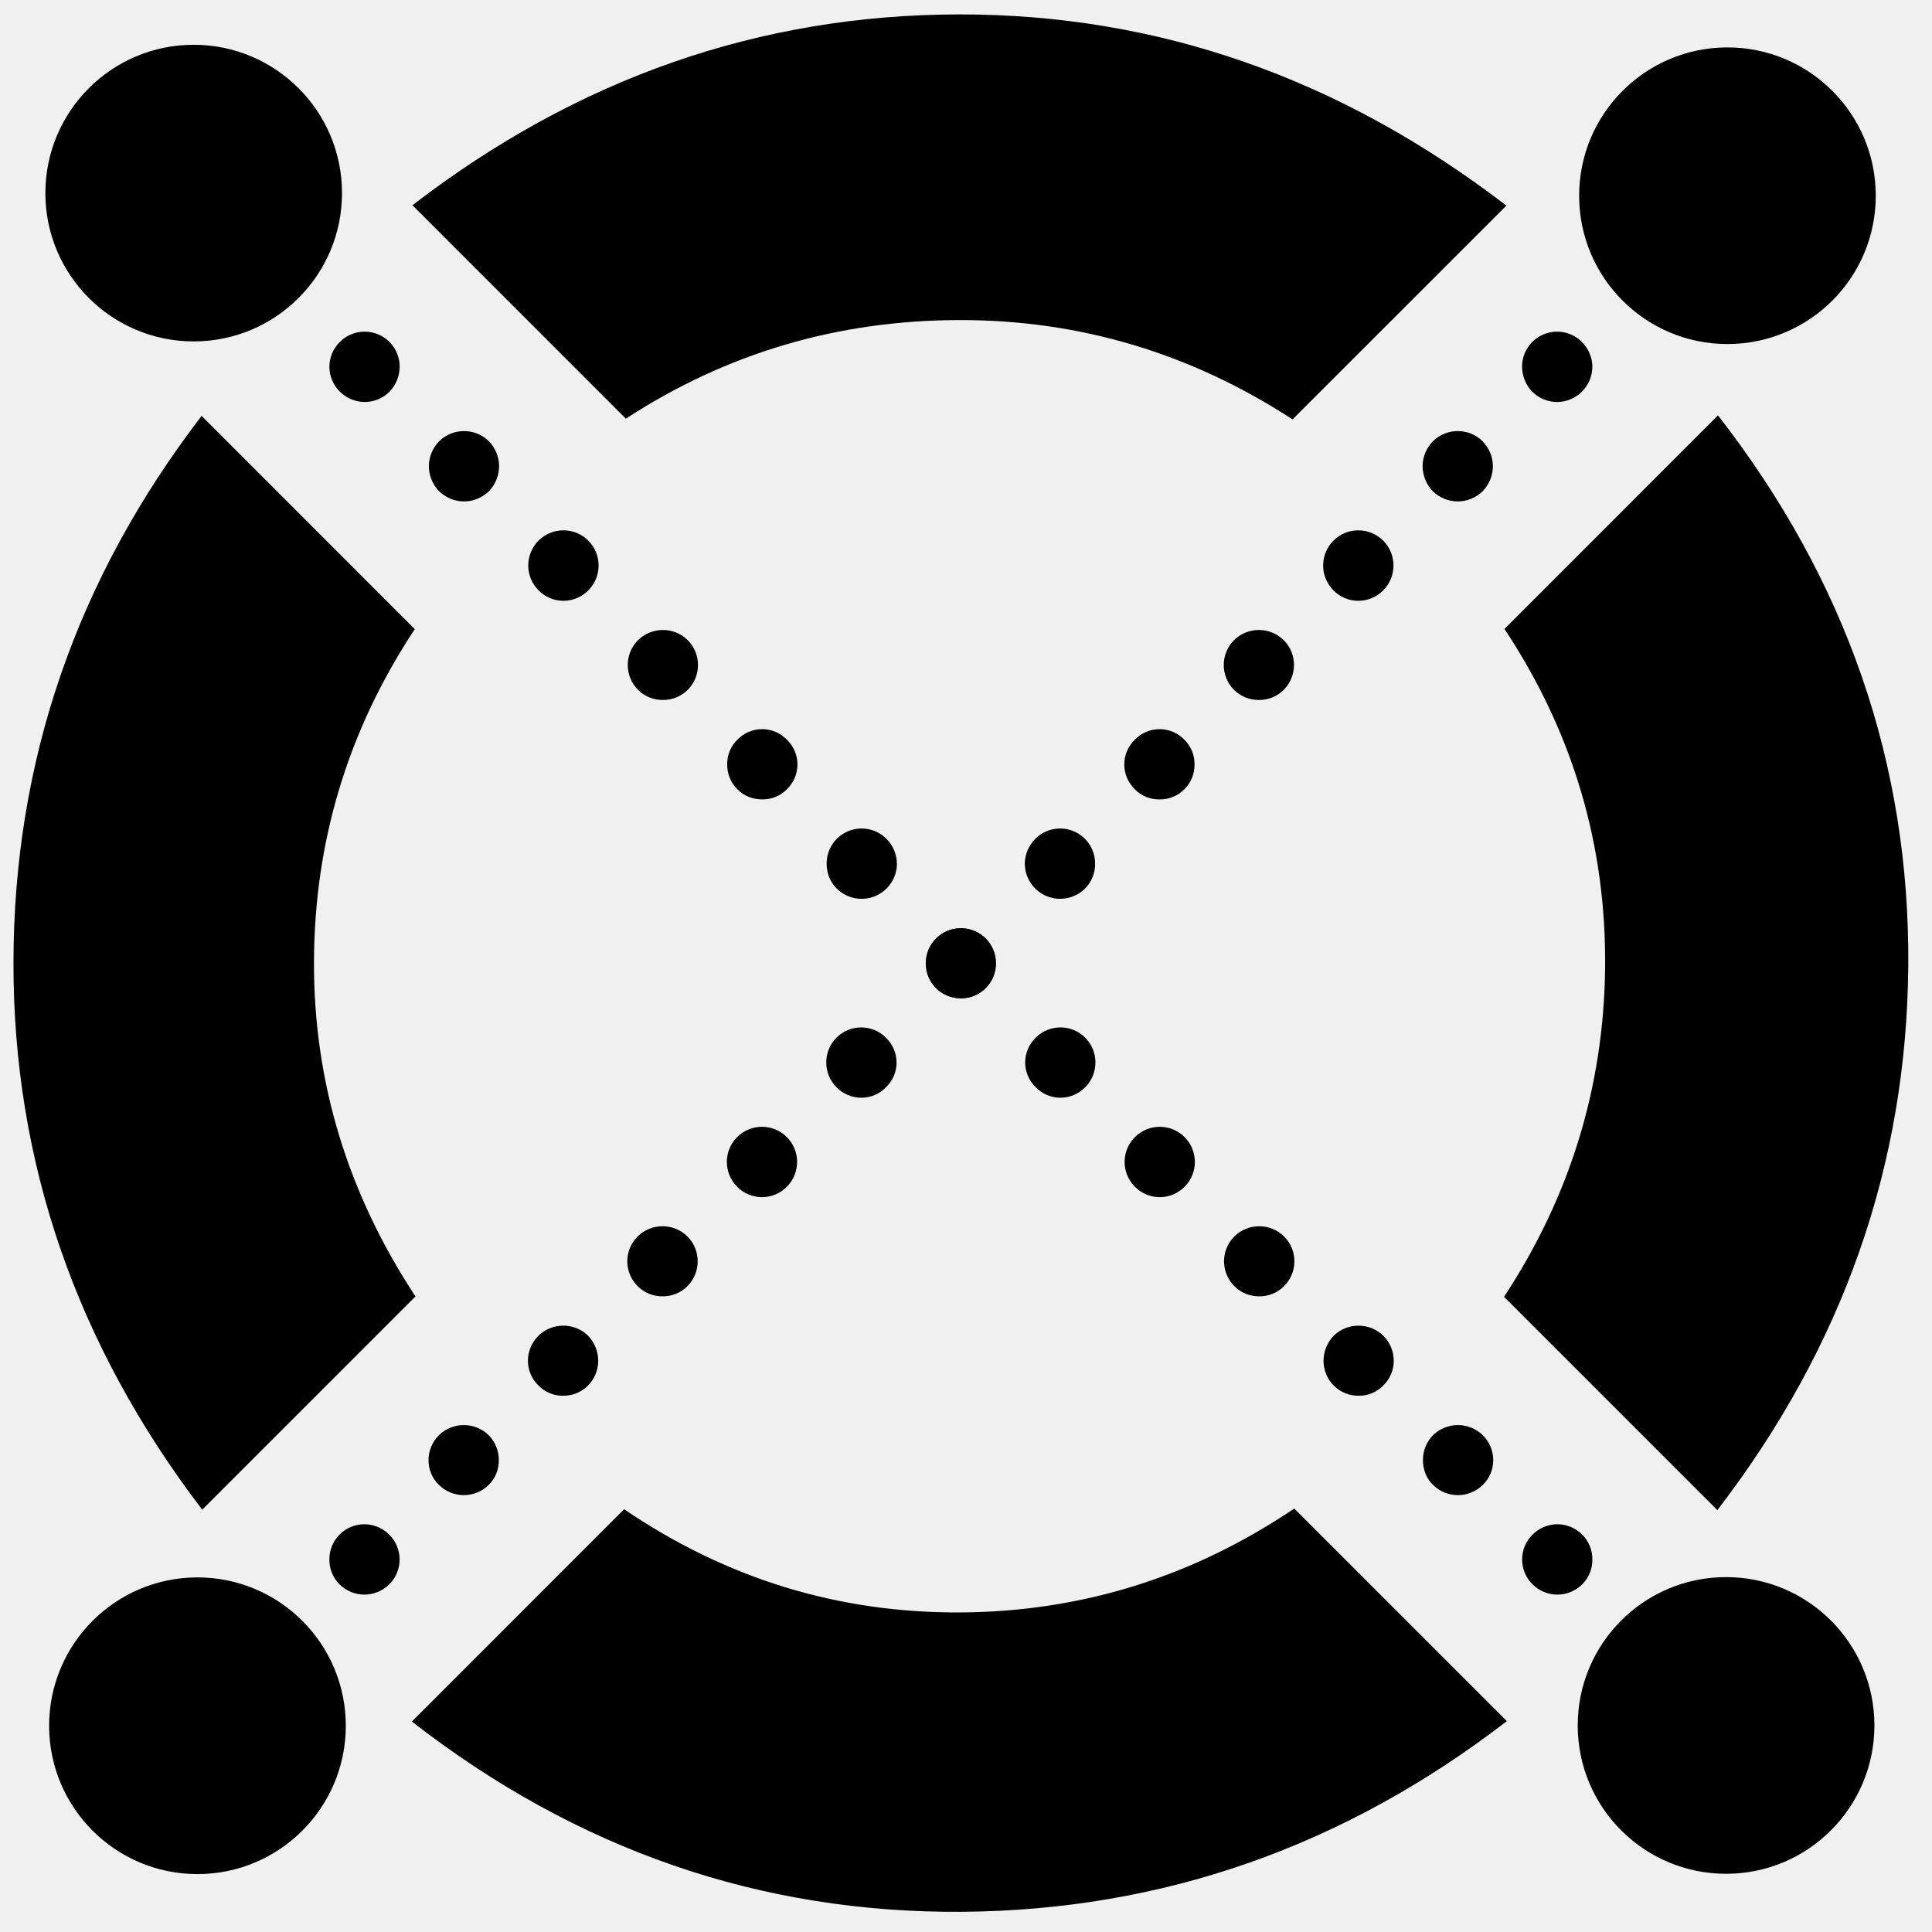
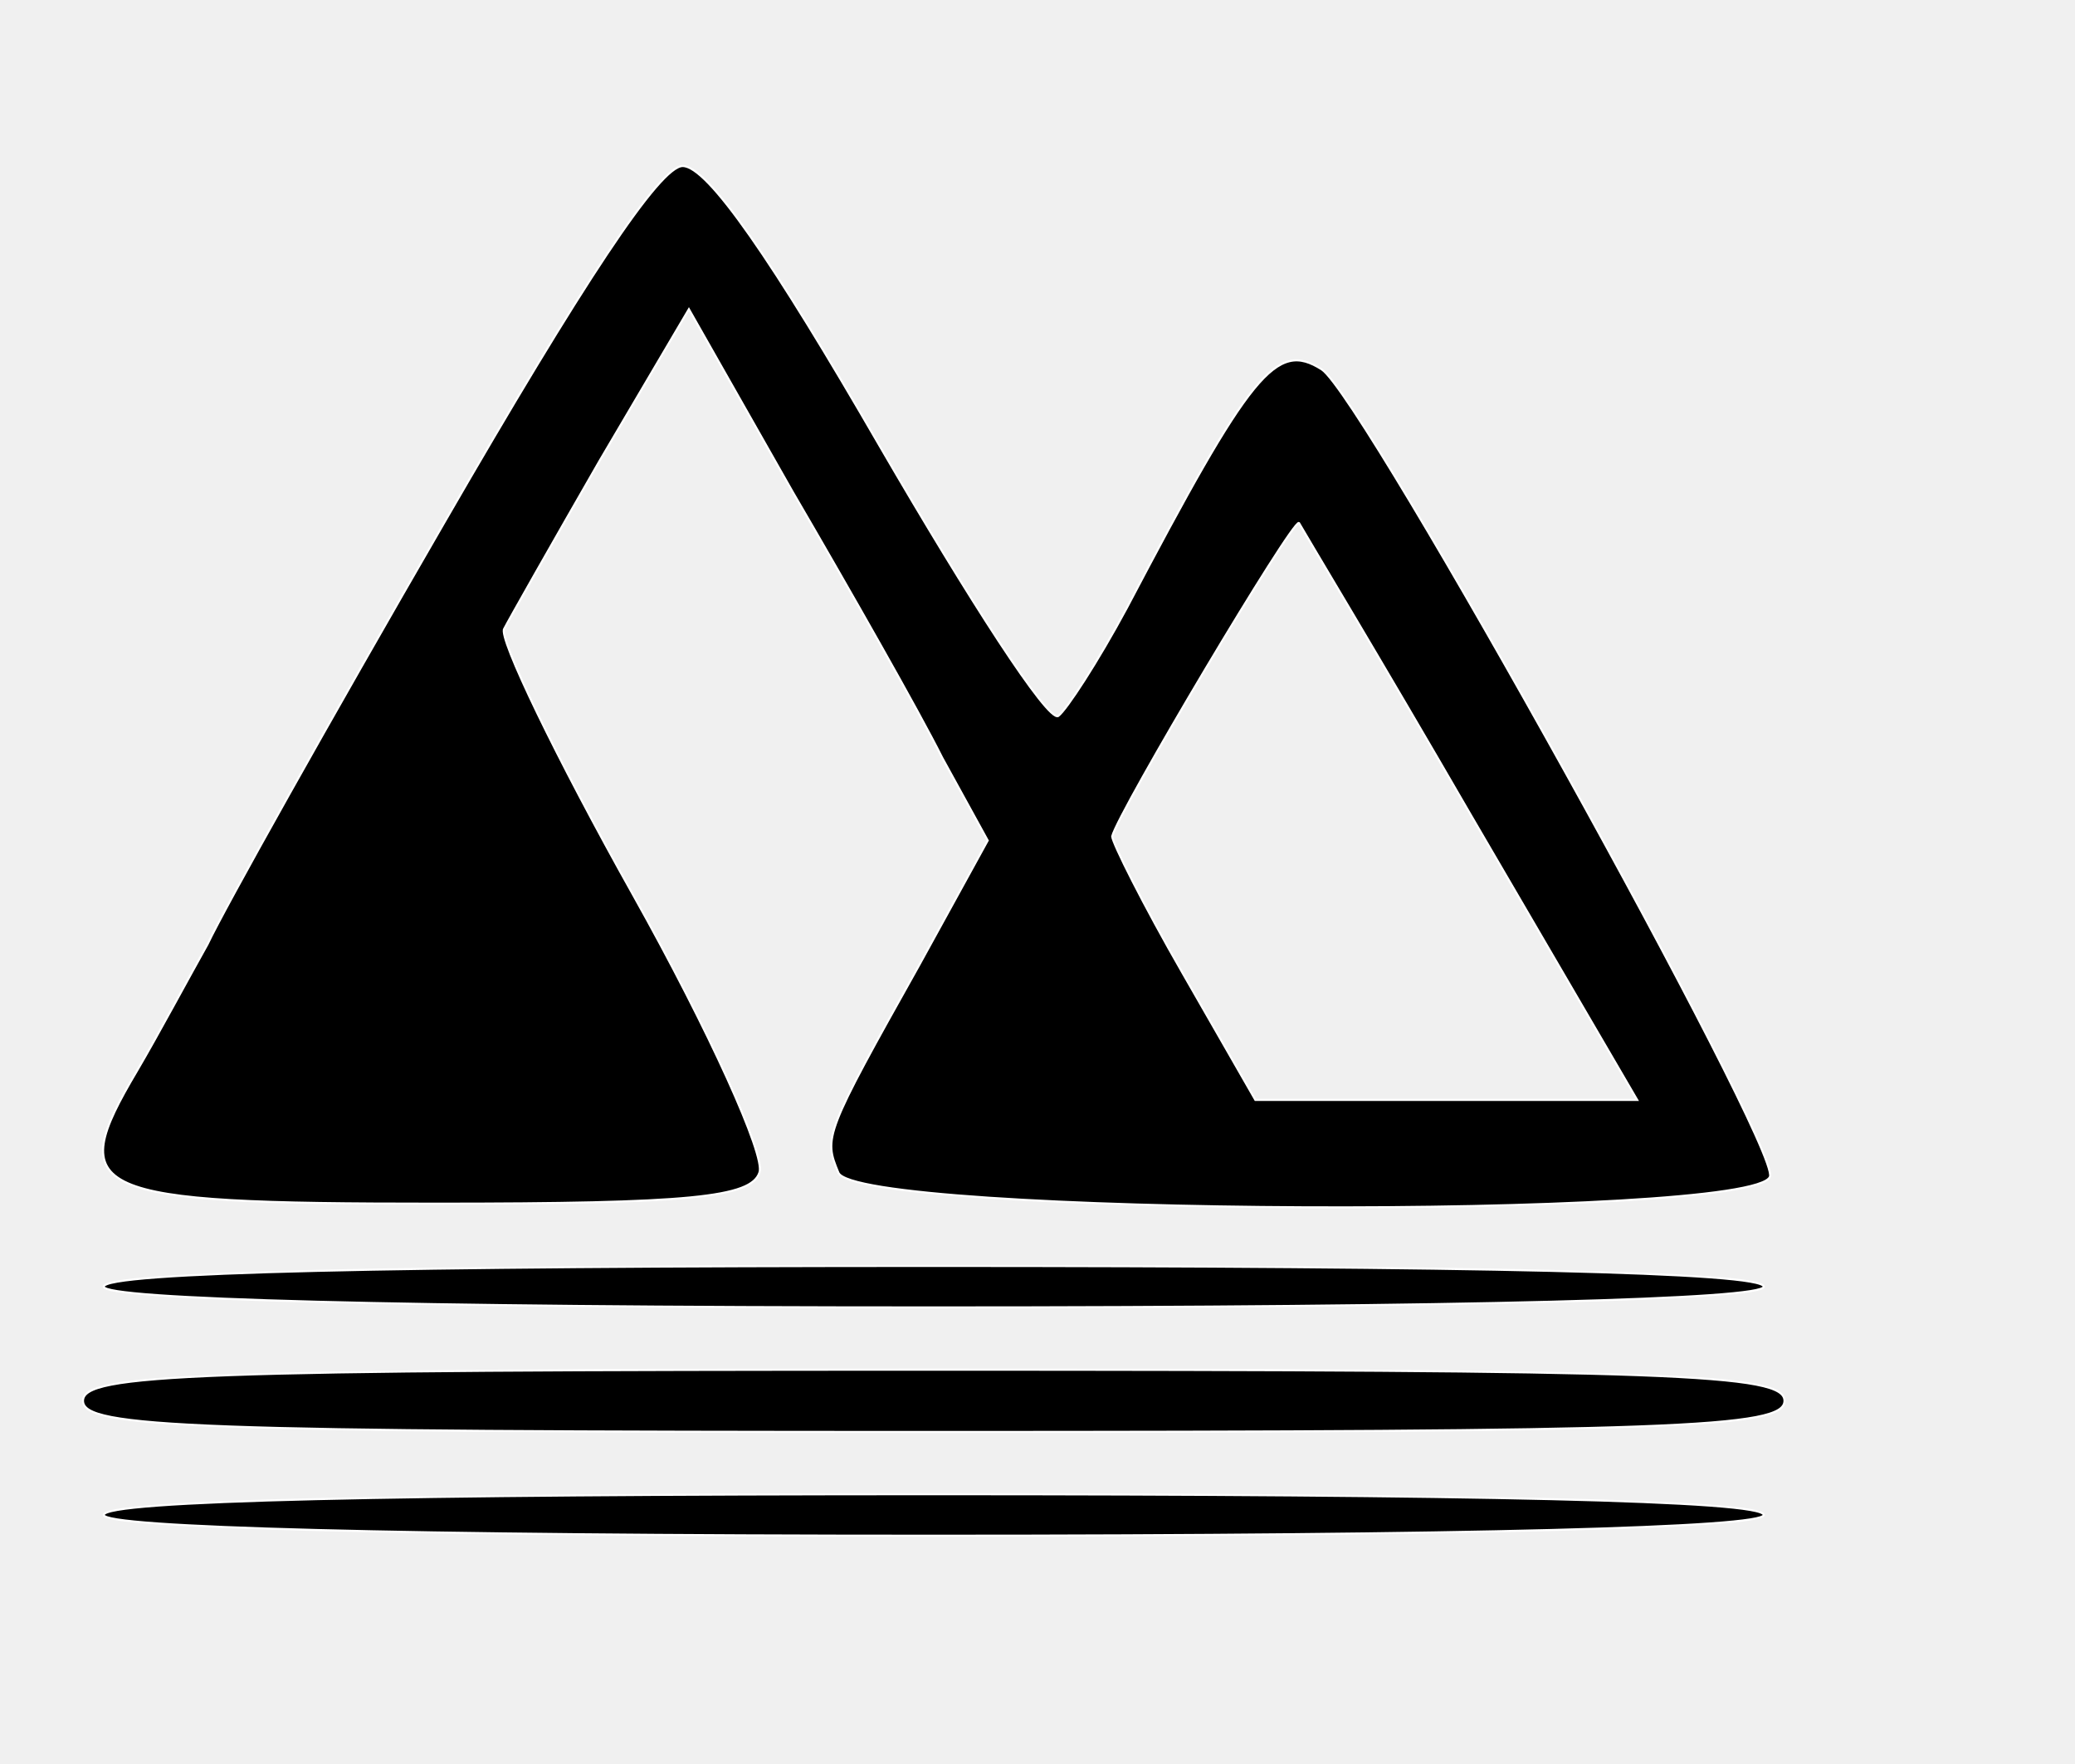
- <svg xmlns="http://www.w3.org/2000/svg" width="39" height="39" viewBox="0 0 39 39" class="logo show-sm">
-   <g fill="" fill-rule="evenodd">
-     <path d="M30.93 7.908a.737.737 0 0 1-.205-.503.707.707 0 0 1 1.206-.504c.141.142.213.32.213.504a.717.717 0 0 1-.71.71.713.713 0 0 1-.503-.207m-2.008 2.008a.74.74 0 0 1-.206-.504c0-.184.071-.361.206-.503a.715.715 0 0 1 1.007 0c.135.142.206.32.206.503 0 .178-.07.362-.206.504a.725.725 0 0 1-.503.206.725.725 0 0 1-.504-.206m-2.007 2a.71.71 0 1 1 1.007 0 .704.704 0 0 1-1.007 0m-2.008 2.008a.713.713 0 0 1 0-1 .716.716 0 0 1 1.007 0 .71.71 0 0 1 0 1 .696.696 0 0 1-.503.206.708.708 0 0 1-.504-.206m-2 2.008a.694.694 0 0 1 0-1 .693.693 0 0 1 1 0 .68.68 0 0 1 .205.496.685.685 0 0 1-.205.504.684.684 0 0 1-.504.205.68.68 0 0 1-.497-.205m-2.22 1.504c0-.178.072-.363.213-.504a.706.706 0 0 1 1.206.504.696.696 0 0 1-.206.503.713.713 0 0 1-1.213-.503zm-1.794 2.51a.697.697 0 0 1-.206-.503.705.705 0 1 1 1.411 0 .697.697 0 0 1-.205.504.71.71 0 0 1-1 0m-2.008 2a.71.71 0 0 1 0-1 .707.707 0 0 1 1 0c.142.141.213.318.213.503a.687.687 0 0 1-.213.497.685.685 0 0 1-.496.212.7.7 0 0 1-.504-.212m-2.007 2.007a.709.709 0 1 1 1.007 0 .703.703 0 0 1-1.007 0m-2.008 2.007a.707.707 0 0 1 0-1 .715.715 0 0 1 1.008 0 .71.71 0 0 1 0 1 .695.695 0 0 1-.504.207.695.695 0 0 1-.504-.207m-2 2.008a.692.692 0 0 1-.213-.504c0-.177.071-.36.213-.503a.72.72 0 0 1 1 0 .739.739 0 0 1 .206.503.713.713 0 0 1-.206.504.697.697 0 0 1-.504.206.681.681 0 0 1-.496-.206m-2.008 2.008a.693.693 0 0 1-.212-.504c0-.177.07-.362.212-.504a.72.72 0 0 1 1 0 .708.708 0 0 1 .207.504.686.686 0 0 1-.206.504.714.714 0 0 1-1 0m-2.008 2.007a.696.696 0 0 1-.206-.503.706.706 0 0 1 1.206-.504.704.704 0 0 1 0 1.007.712.712 0 0 1-1 0" />
-     <path d="M7.862 7.908a.737.737 0 0 0 .206-.503.707.707 0 0 0-1.206-.504.706.706 0 0 0-.213.504.717.717 0 0 0 .71.71c.184 0 .369-.071.503-.207M9.87 9.916a.74.74 0 0 0 .205-.504.727.727 0 0 0-.205-.503.715.715 0 0 0-1.007 0 .726.726 0 0 0-.206.503c0 .178.07.362.206.504.142.135.319.206.503.206s.362-.07.504-.206m2.007 2a.71.71 0 1 0-1.007 0 .704.704 0 0 0 1.007 0m2.008 2.008a.713.713 0 0 0 0-1 .716.716 0 0 0-1.007 0 .71.71 0 0 0 0 1c.142.142.319.206.503.206a.708.708 0 0 0 .504-.206m2 2.008a.694.694 0 0 0 0-1 .693.693 0 0 0-1 0 .68.68 0 0 0-.206.496c0 .184.064.369.206.504.135.142.32.205.504.205a.68.68 0 0 0 .496-.205m2.22 1.504a.718.718 0 0 0-.212-.504.706.706 0 0 0-1.206.504c0 .184.064.361.206.503a.713.713 0 0 0 1.213-.503zm1.795 2.51a.697.697 0 0 0 .206-.503.705.705 0 1 0-1.411 0c0 .184.063.362.205.504a.71.71 0 0 0 1 0m2.007 2a.71.71 0 0 0 0-1 .707.707 0 0 0-1 0 .704.704 0 0 0-.213.503c0 .177.072.362.214.497a.685.685 0 0 0 .496.212.7.7 0 0 0 .503-.212m2.008 2.007a.709.709 0 1 0-1.008 0 .703.703 0 0 0 1.007 0m2.008 2.007a.707.707 0 0 0 0-1 .715.715 0 0 0-1.007 0 .71.71 0 0 0 0 1c.142.143.32.207.504.207a.695.695 0 0 0 .503-.207m2 2.008a.692.692 0 0 0 .213-.504.716.716 0 0 0-.212-.503.72.72 0 0 0-1 0 .739.739 0 0 0-.206.503c0 .185.07.37.206.504.142.142.32.206.503.206a.681.681 0 0 0 .497-.206m2.007 2.008a.693.693 0 0 0 .213-.504.716.716 0 0 0-.213-.504.72.72 0 0 0-1 0 .708.708 0 0 0-.206.504c0 .184.064.369.206.504a.714.714 0 0 0 1 0m2.008 2.007a.696.696 0 0 0 .206-.503.706.706 0 0 0-1.206-.504.704.704 0 0 0 0 1.007.712.712 0 0 0 1 0M12.634 8.452L8.326 4.143C11.655 1.58 15.334.295 19.363.291c4.008-.004 7.69 1.284 11.045 3.86l-4.316 4.315c-2.06-1.34-4.304-2.01-6.733-2.005-2.46.005-4.7.671-6.725 1.99zM8.387 26.17l-4.305 4.305C1.54 27.142.267 23.463.272 19.435c.003-4.065 1.27-7.745 3.798-11.04L8.373 12.7c-1.35 2.042-2.03 4.286-2.035 6.733-.004 2.415.681 4.66 2.05 6.739zm17.74 4.282l4.291 4.291c-3.288 2.534-6.951 3.817-10.989 3.849-4.077.032-7.782-1.25-11.115-3.84l4.285-4.286c2.064 1.403 4.332 2.1 6.805 2.083 2.435-.017 4.675-.718 6.723-2.097zm4.243-17.756l4.31-4.311c2.592 3.332 3.873 7.037 3.841 11.115-.032 4.021-1.317 7.682-3.854 10.984l-4.306-4.306c1.329-2.02 2.01-4.227 2.04-6.625.029-2.486-.65-4.771-2.031-6.857zM34.843 31.836a2.994 2.994 0 1 1 0 5.989 2.994 2.994 0 0 1 0-5.989M3.986 31.842a2.994 2.994 0 1 1 0 5.989 2.994 2.994 0 0 1 0-5.989M34.871.957a2.994 2.994 0 1 1 0 5.988 2.994 2.994 0 0 1 0-5.988M3.91.904a2.994 2.994 0 1 1 0 5.988 2.994 2.994 0 0 1 0-5.988" />
+ <svg xmlns="http://www.w3.org/2000/svg" version="1.0" width="100pt" height="85pt" viewBox="0 0 100 85" preserveAspectRatio="xMidYMid meet">
+   <g transform="translate(0,85) scale(0.1,-0.1)" stroke="none">
+     <path stroke="white" d="M214 598 c-55 -95 -106 -186 -114 -203 -9 -16 -24 -44 -34 -61 -35 -59 -25 -64 144 -64 123 0 152 3 156 15 3 8 -24 68 -61 134 -37 66 -65 124 -62 128 2 4 23 41 46 81 l43 73 50 -88 c28 -48 61 -106 72 -128 l22 -40 -33 -60 c-46 -82 -46 -83 -39 -100 8 -21 441 -23 449 -2 5 14 -196 376 -216 389 -22 14 -34 -1 -94 -115 -14 -26 -29 -49 -33 -52 -5 -3 -43 56 -86 130 -52 90 -83 135 -95 135 -11 0 -48 -56 -115 -172z m495 -141 l80 -137 -92 0 -92 0 -35 61 c-19 33 -34 63 -34 66 3 12 87 153 90 151 1 -2 39 -65 83 -141z" />
+     <path stroke="white" d="M50 230 c0 -6 140 -10 400 -10 260 0 400 4 400 10 0 7 -140 10 -400 10 -260 0 -400 -3 -400 -10z" />
+     <path stroke="white" d="M40 175 c0 -13 52 -15 410 -15 358 0 410 2 410 15 0 13 -52 15 -410 15 -358 0 -410 -2 -410 -15z" />
+     <path stroke="white" d="M50 120 c0 -6 140 -10 400 -10 260 0 400 4 400 10 0 7 -140 10 -400 10 -260 0 -400 -3 -400 -10z" />
  </g>
</svg>
